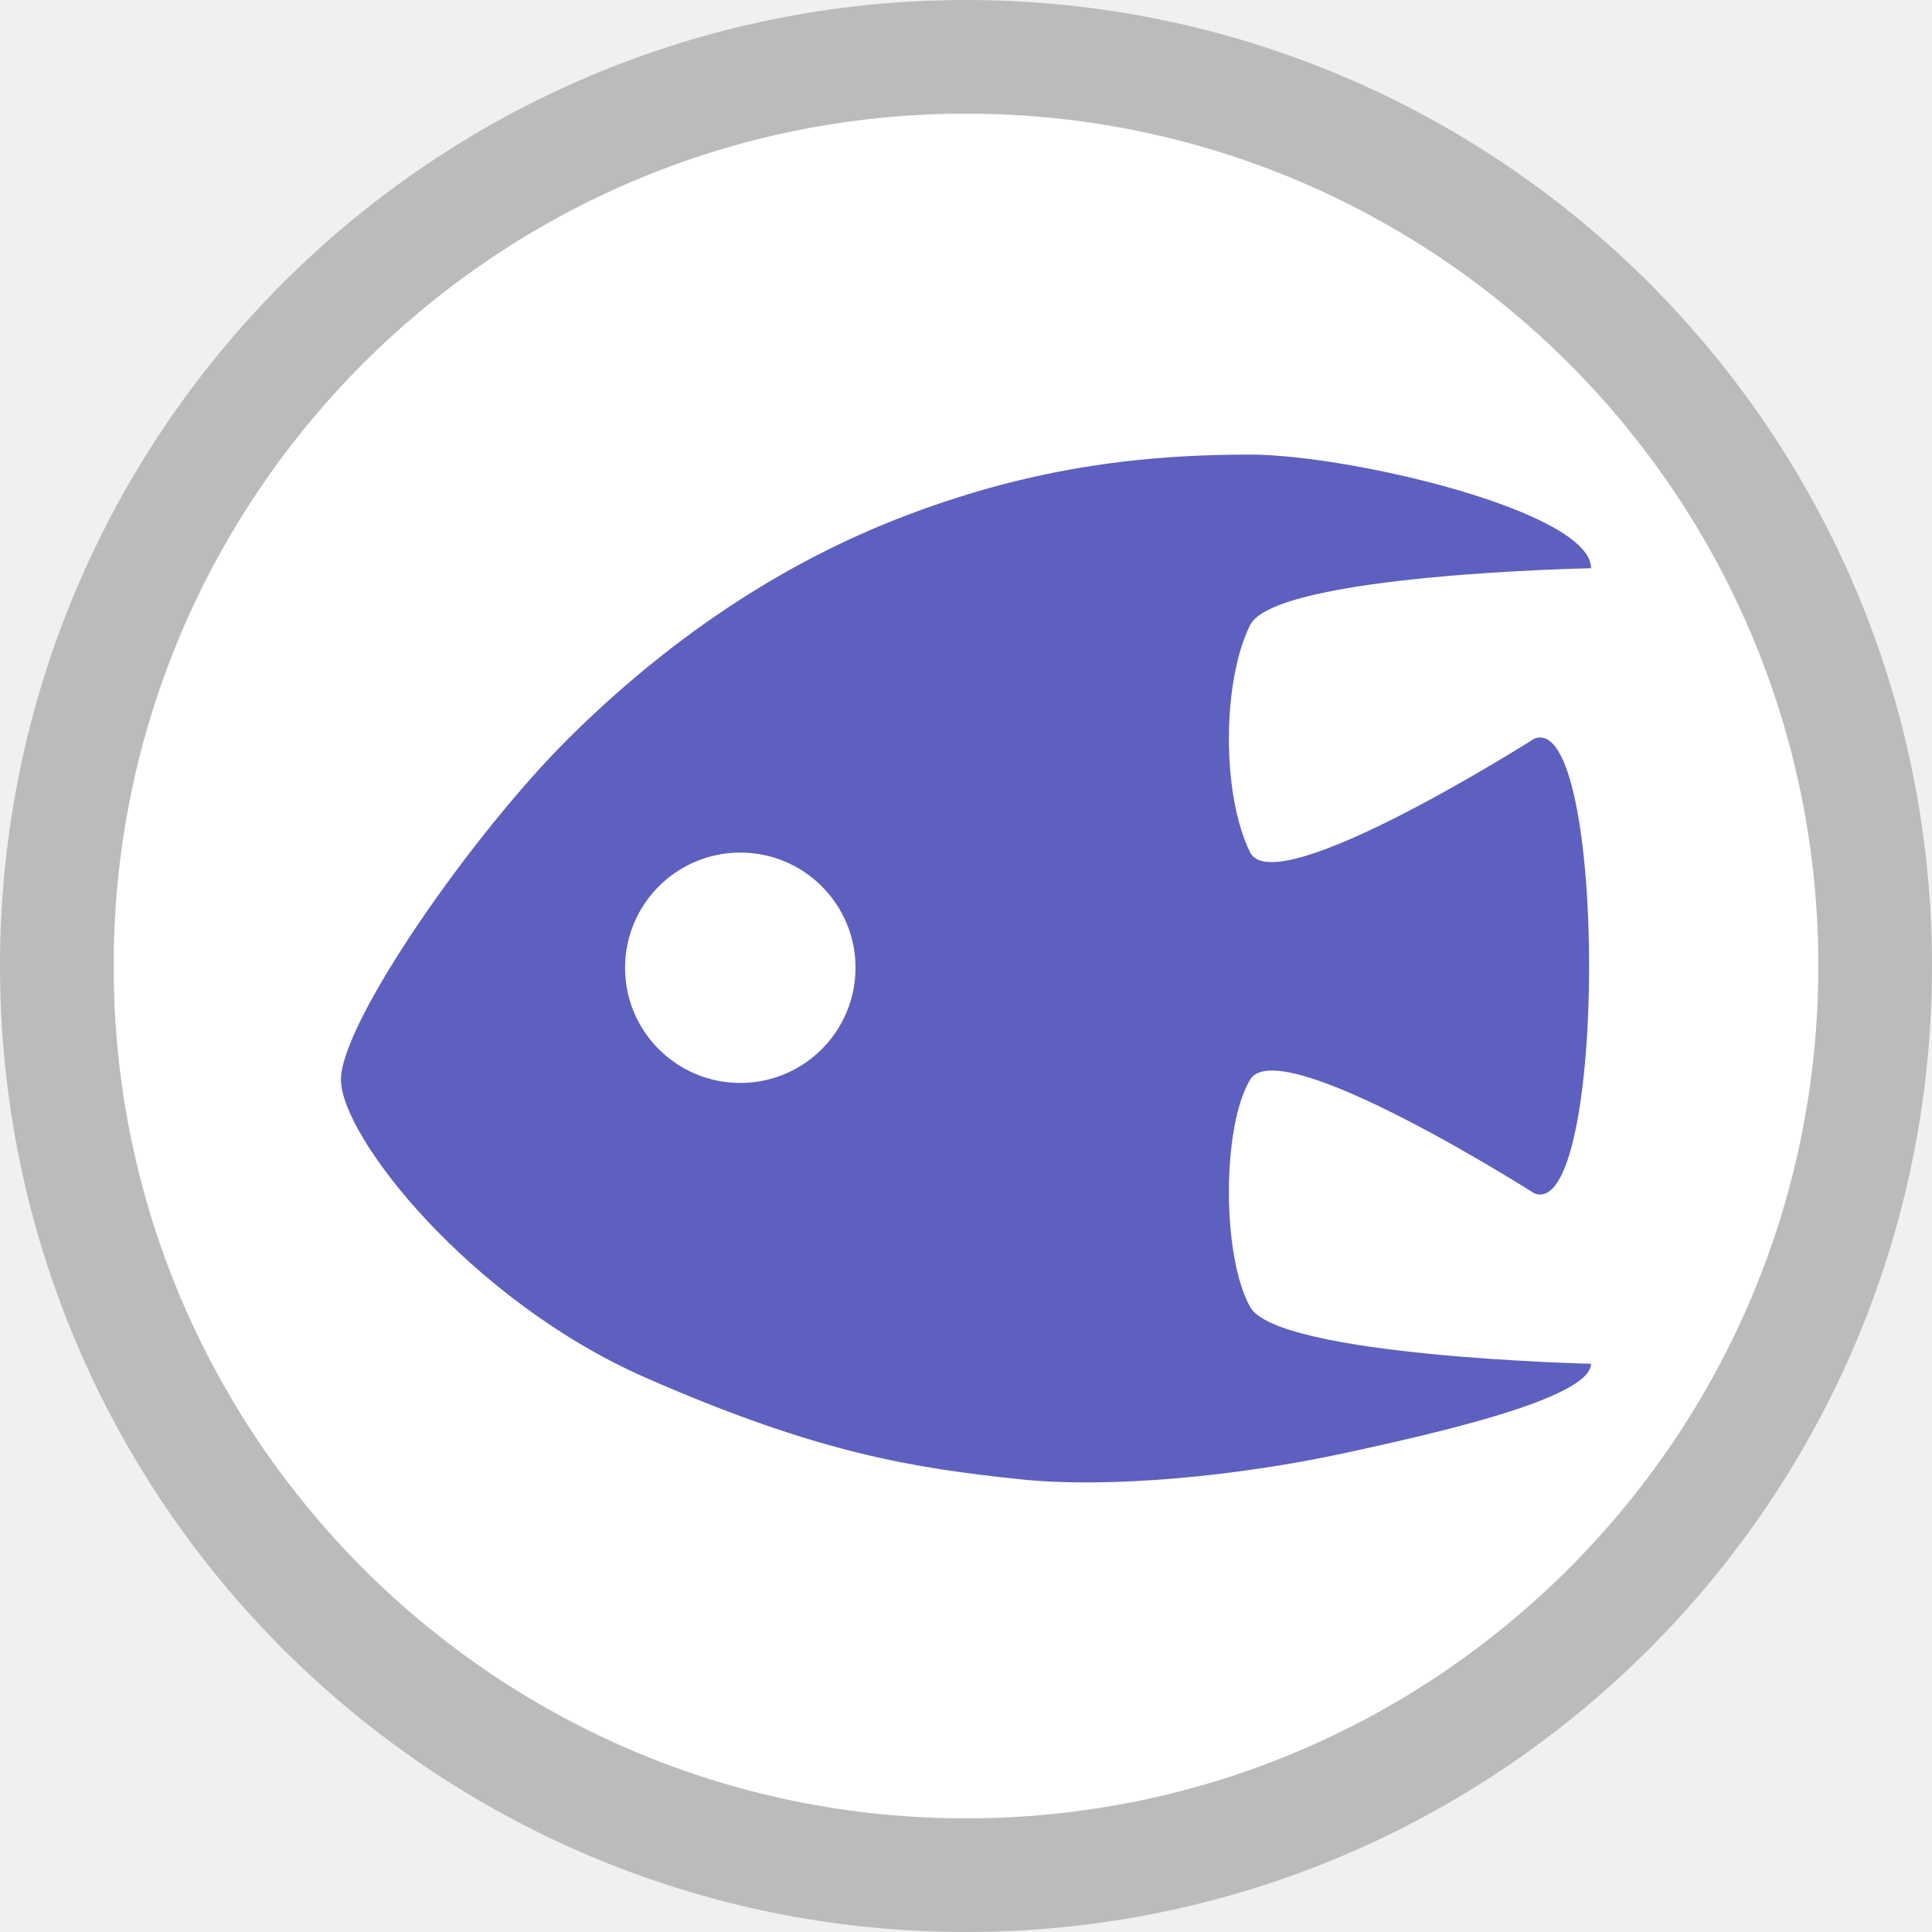
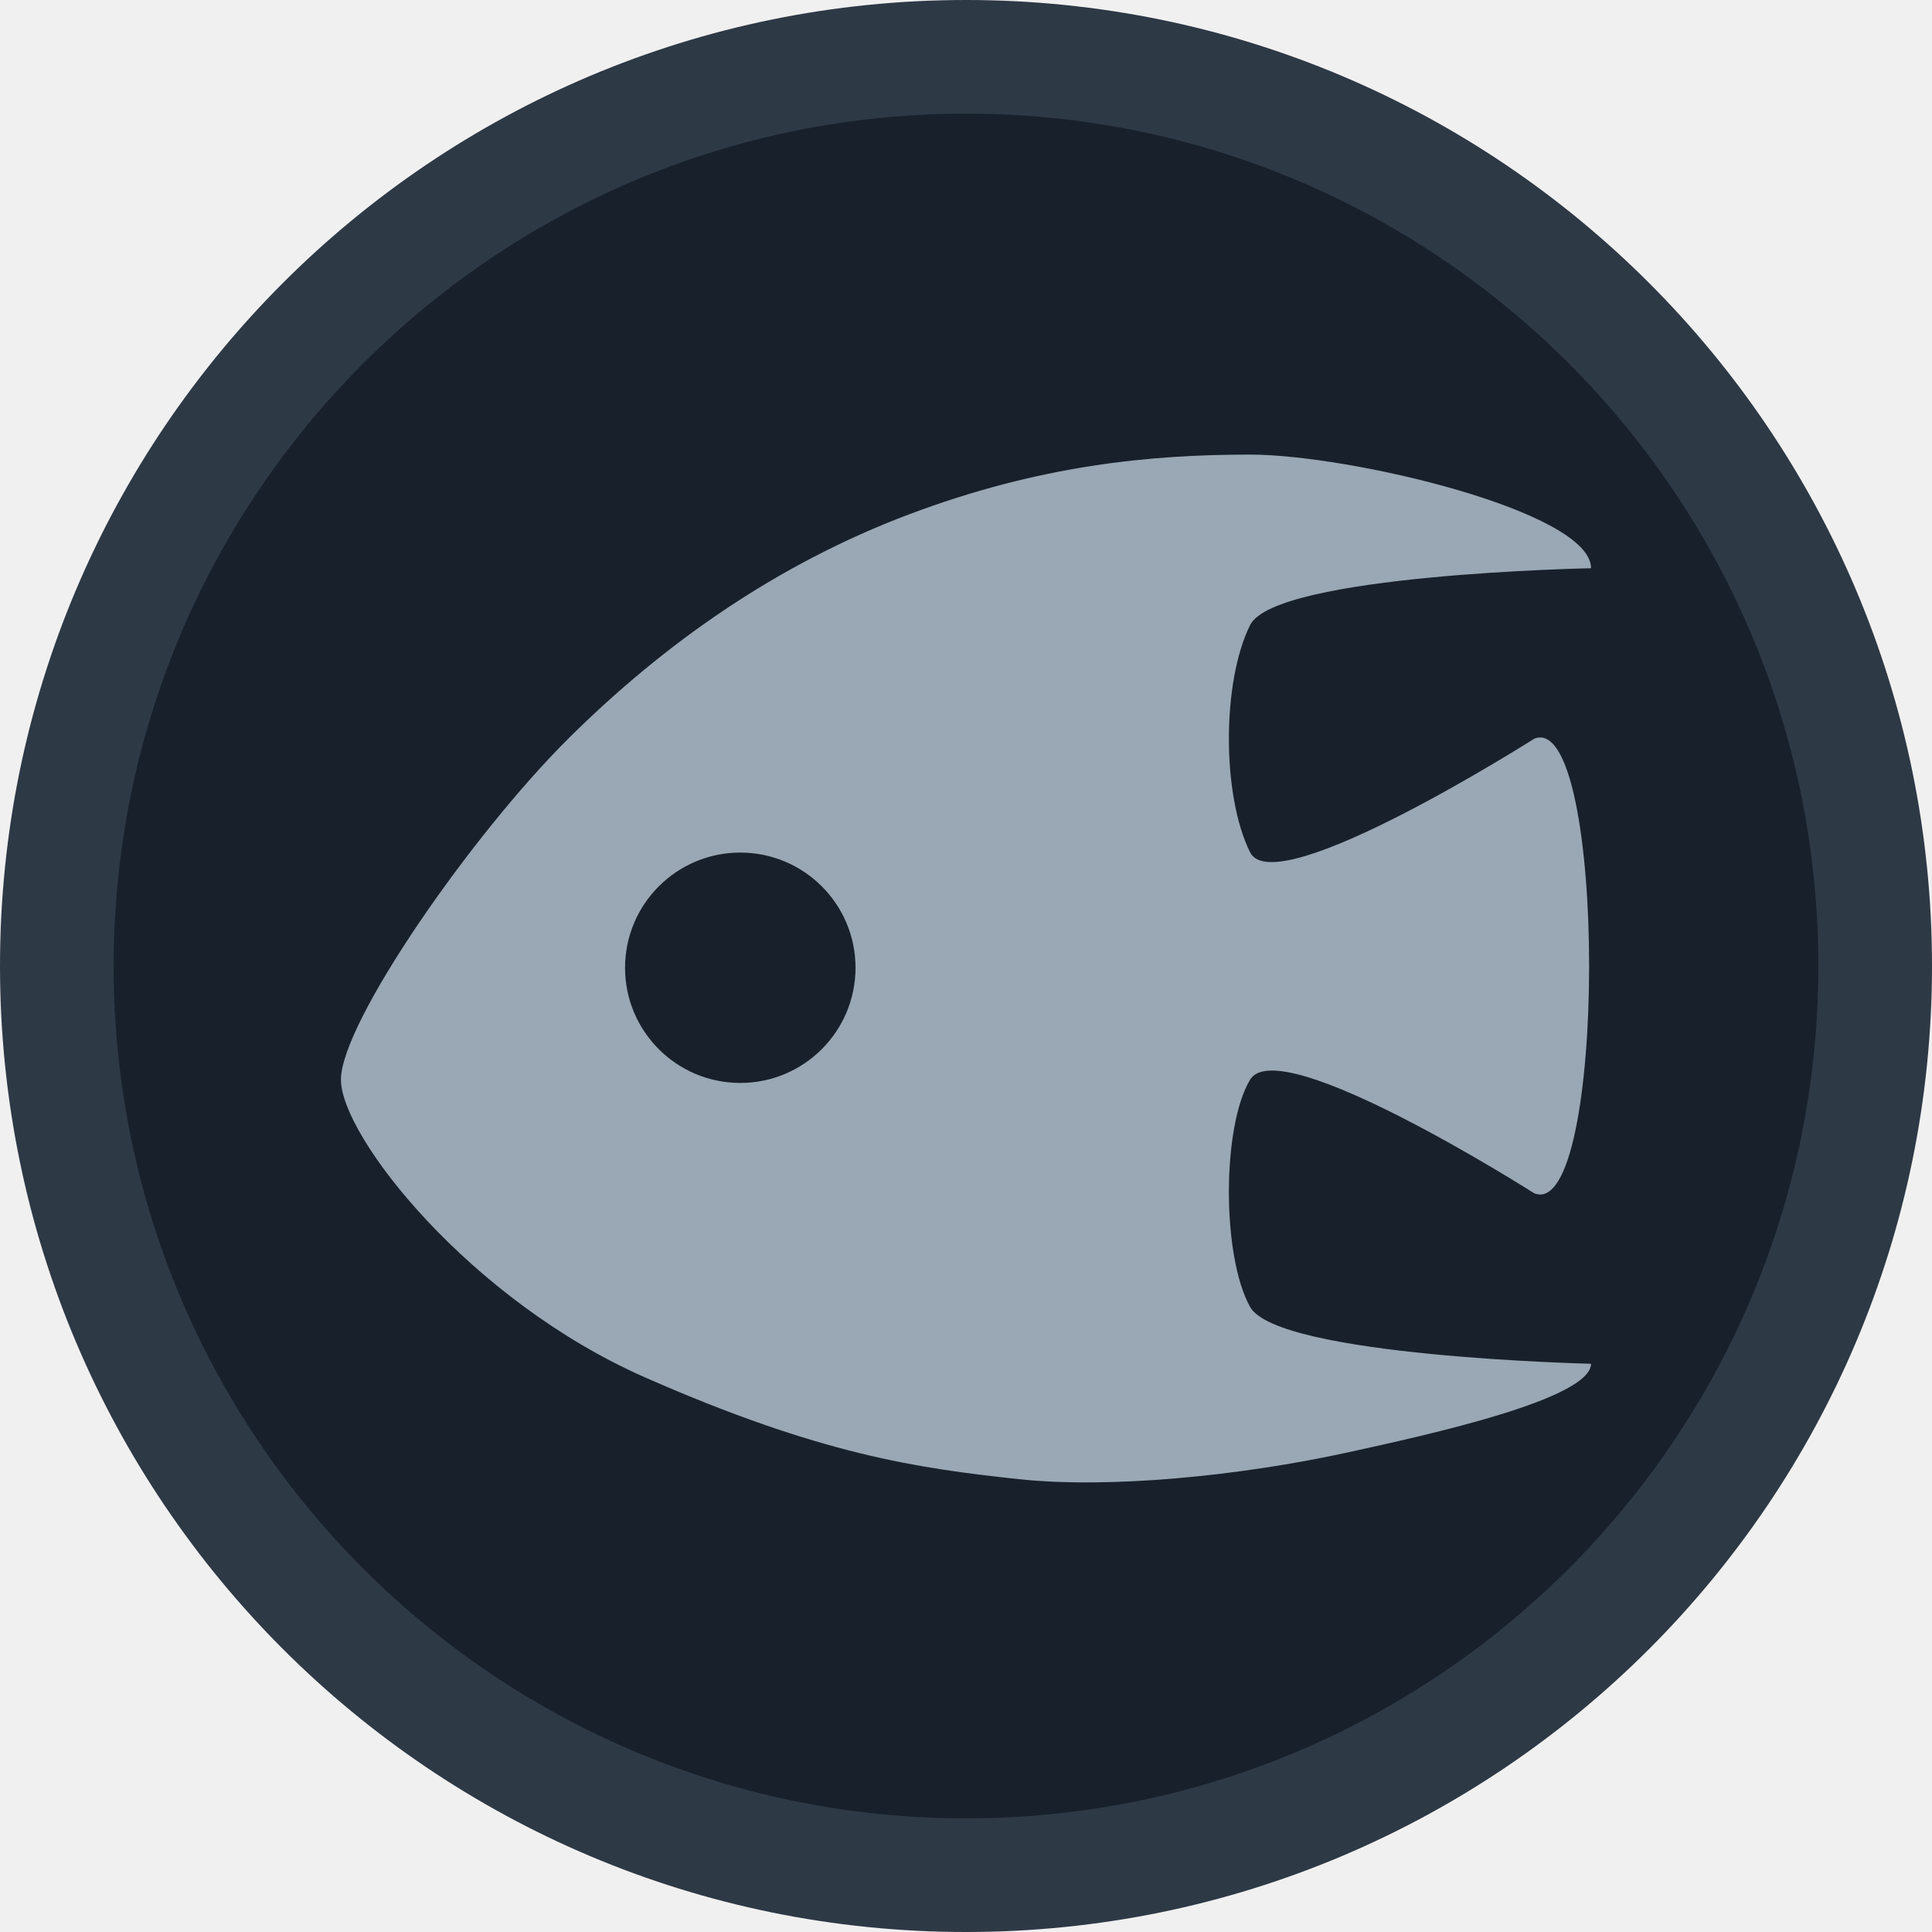
<svg xmlns="http://www.w3.org/2000/svg" viewBox="0 0 17 17" height="17" width="17">
  <rect fill="none" x="0" y="0" width="17" height="17" />
-   <rect x="1" y="1" rx="7.5" ry="7.5" width="15" height="15" stroke="#bbb" style="stroke-linejoin:round;stroke-miterlimit:4;" fill="#bbb" stroke-width="2" />
-   <rect x="1" y="1" width="15" height="15" rx="7.5" ry="7.5" fill="#fff" />
-   <path fill="#5d60be" transform="translate(3 3)" d="M8,1C7.124,1,6.149,1.092,4.996,1.527  C3.843,1.962,2.848,2.657,2,3.5C1.148,4.347,0,6,0,6.5s1.135,1.943,2.678,2.621  c1.542,0.678,2.391,0.798,3.283,0.894c0.797,0.086,1.942-0.027,2.885-0.232C9.592,9.62,10.994,9.31,11,9  c0,0-2.756-0.063-3-0.5c-0.249-0.445-0.249-1.586,0-2c0.258-0.428,2.5,1,2.5,1c0.644,0.258,0.644-4.258,0-4  c0,0-2.277,1.447-2.5,1C7.751,4,7.751,3,8,2.5C8.223,2.053,11,2,11,2C11,1.5,8.876,1,8,1z M3.514,4.502  c0.56,0,1.014,0.454,1.014,1.014C4.527,6.075,4.074,6.529,3.514,6.529C2.954,6.529,2.5,6.075,2.5,5.516  C2.5,4.956,2.954,4.502,3.514,4.502z" />
+   <rect x="1" y="1" rx="7.5" ry="7.5" width="15" height="15" stroke="#2e3946" style="stroke-linejoin:round;stroke-miterlimit:4;" fill="#2e3946" stroke-width="2" />
+   <rect x="1" y="1" width="15" height="15" rx="7.5" ry="7.5" fill="#18212b" />
+   <path fill="#9aa7b4" transform="translate(3 3)" d="M8,1C7.124,1,6.149,1.092,4.996,1.527  C3.843,1.962,2.848,2.657,2,3.5C1.148,4.347,0,6,0,6.5s1.135,1.943,2.678,2.621  c1.542,0.678,2.391,0.798,3.283,0.894c0.797,0.086,1.942-0.027,2.885-0.232C9.592,9.62,10.994,9.31,11,9  c0,0-2.756-0.063-3-0.5c-0.249-0.445-0.249-1.586,0-2c0.258-0.428,2.5,1,2.5,1c0.644,0.258,0.644-4.258,0-4  c0,0-2.277,1.447-2.5,1C7.751,4,7.751,3,8,2.5C8.223,2.053,11,2,11,2C11,1.5,8.876,1,8,1z M3.514,4.502  c0.56,0,1.014,0.454,1.014,1.014C4.527,6.075,4.074,6.529,3.514,6.529C2.954,6.529,2.5,6.075,2.5,5.516  C2.5,4.956,2.954,4.502,3.514,4.502z" />
</svg>
